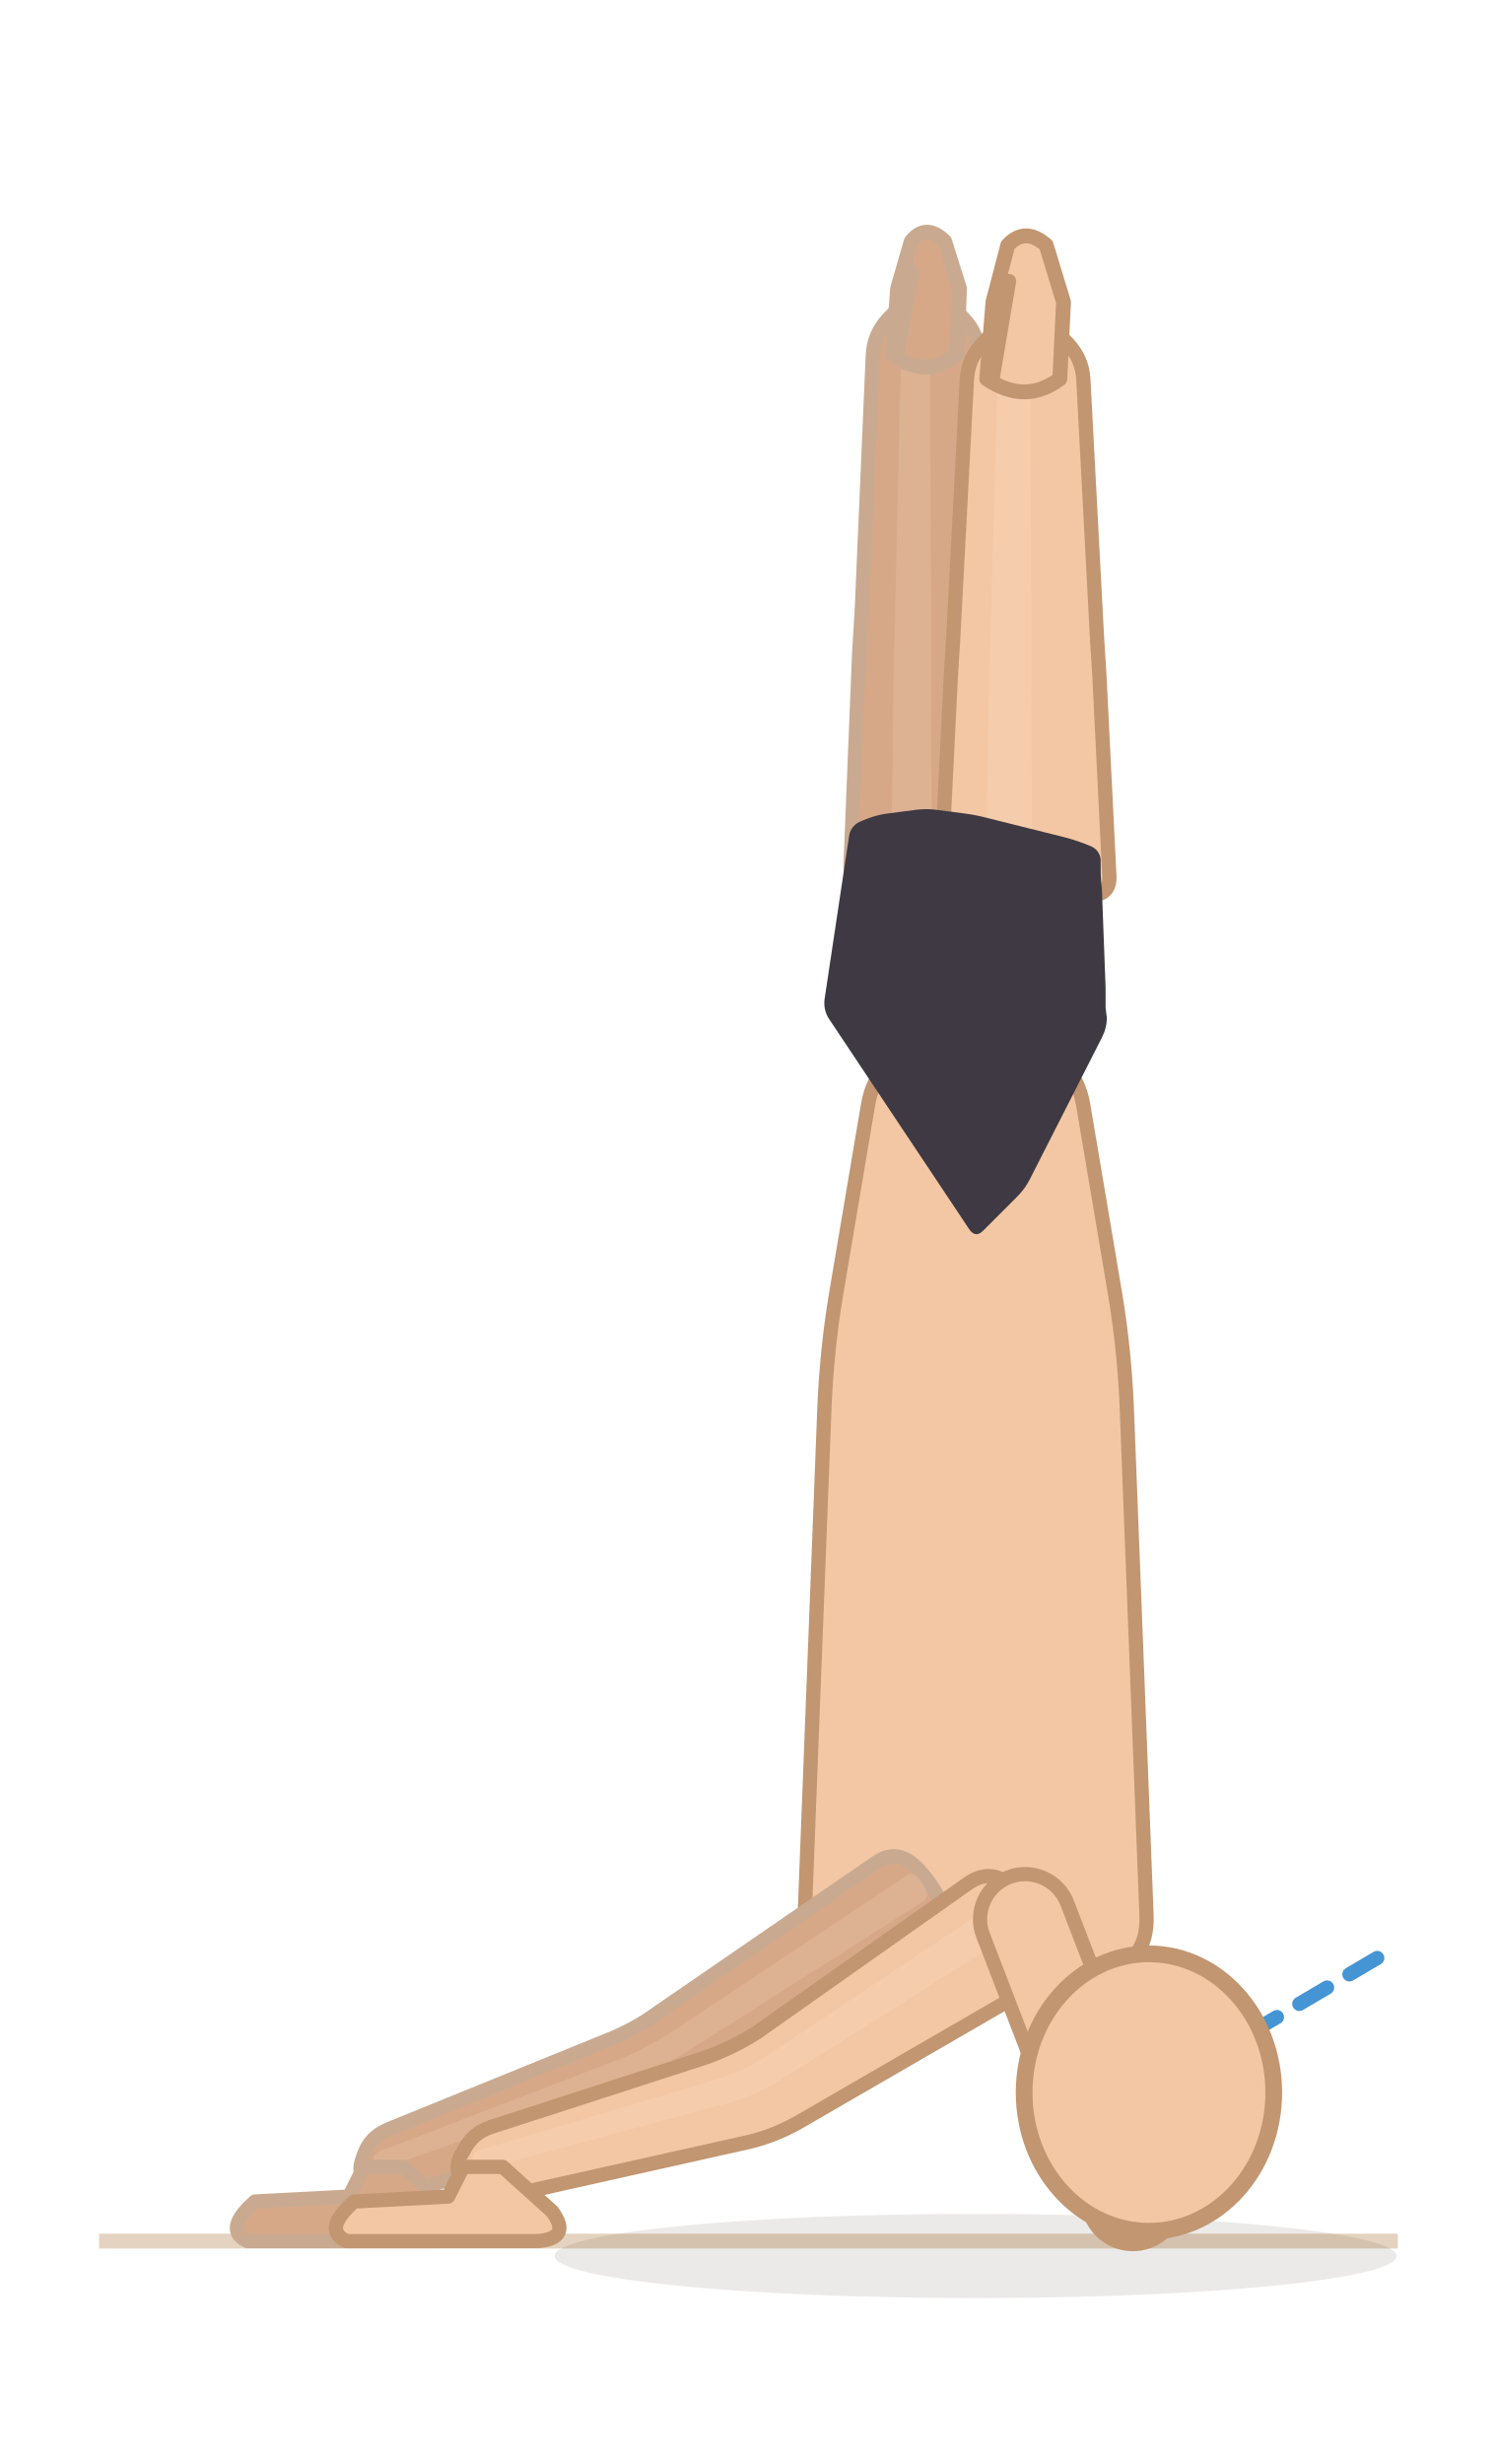
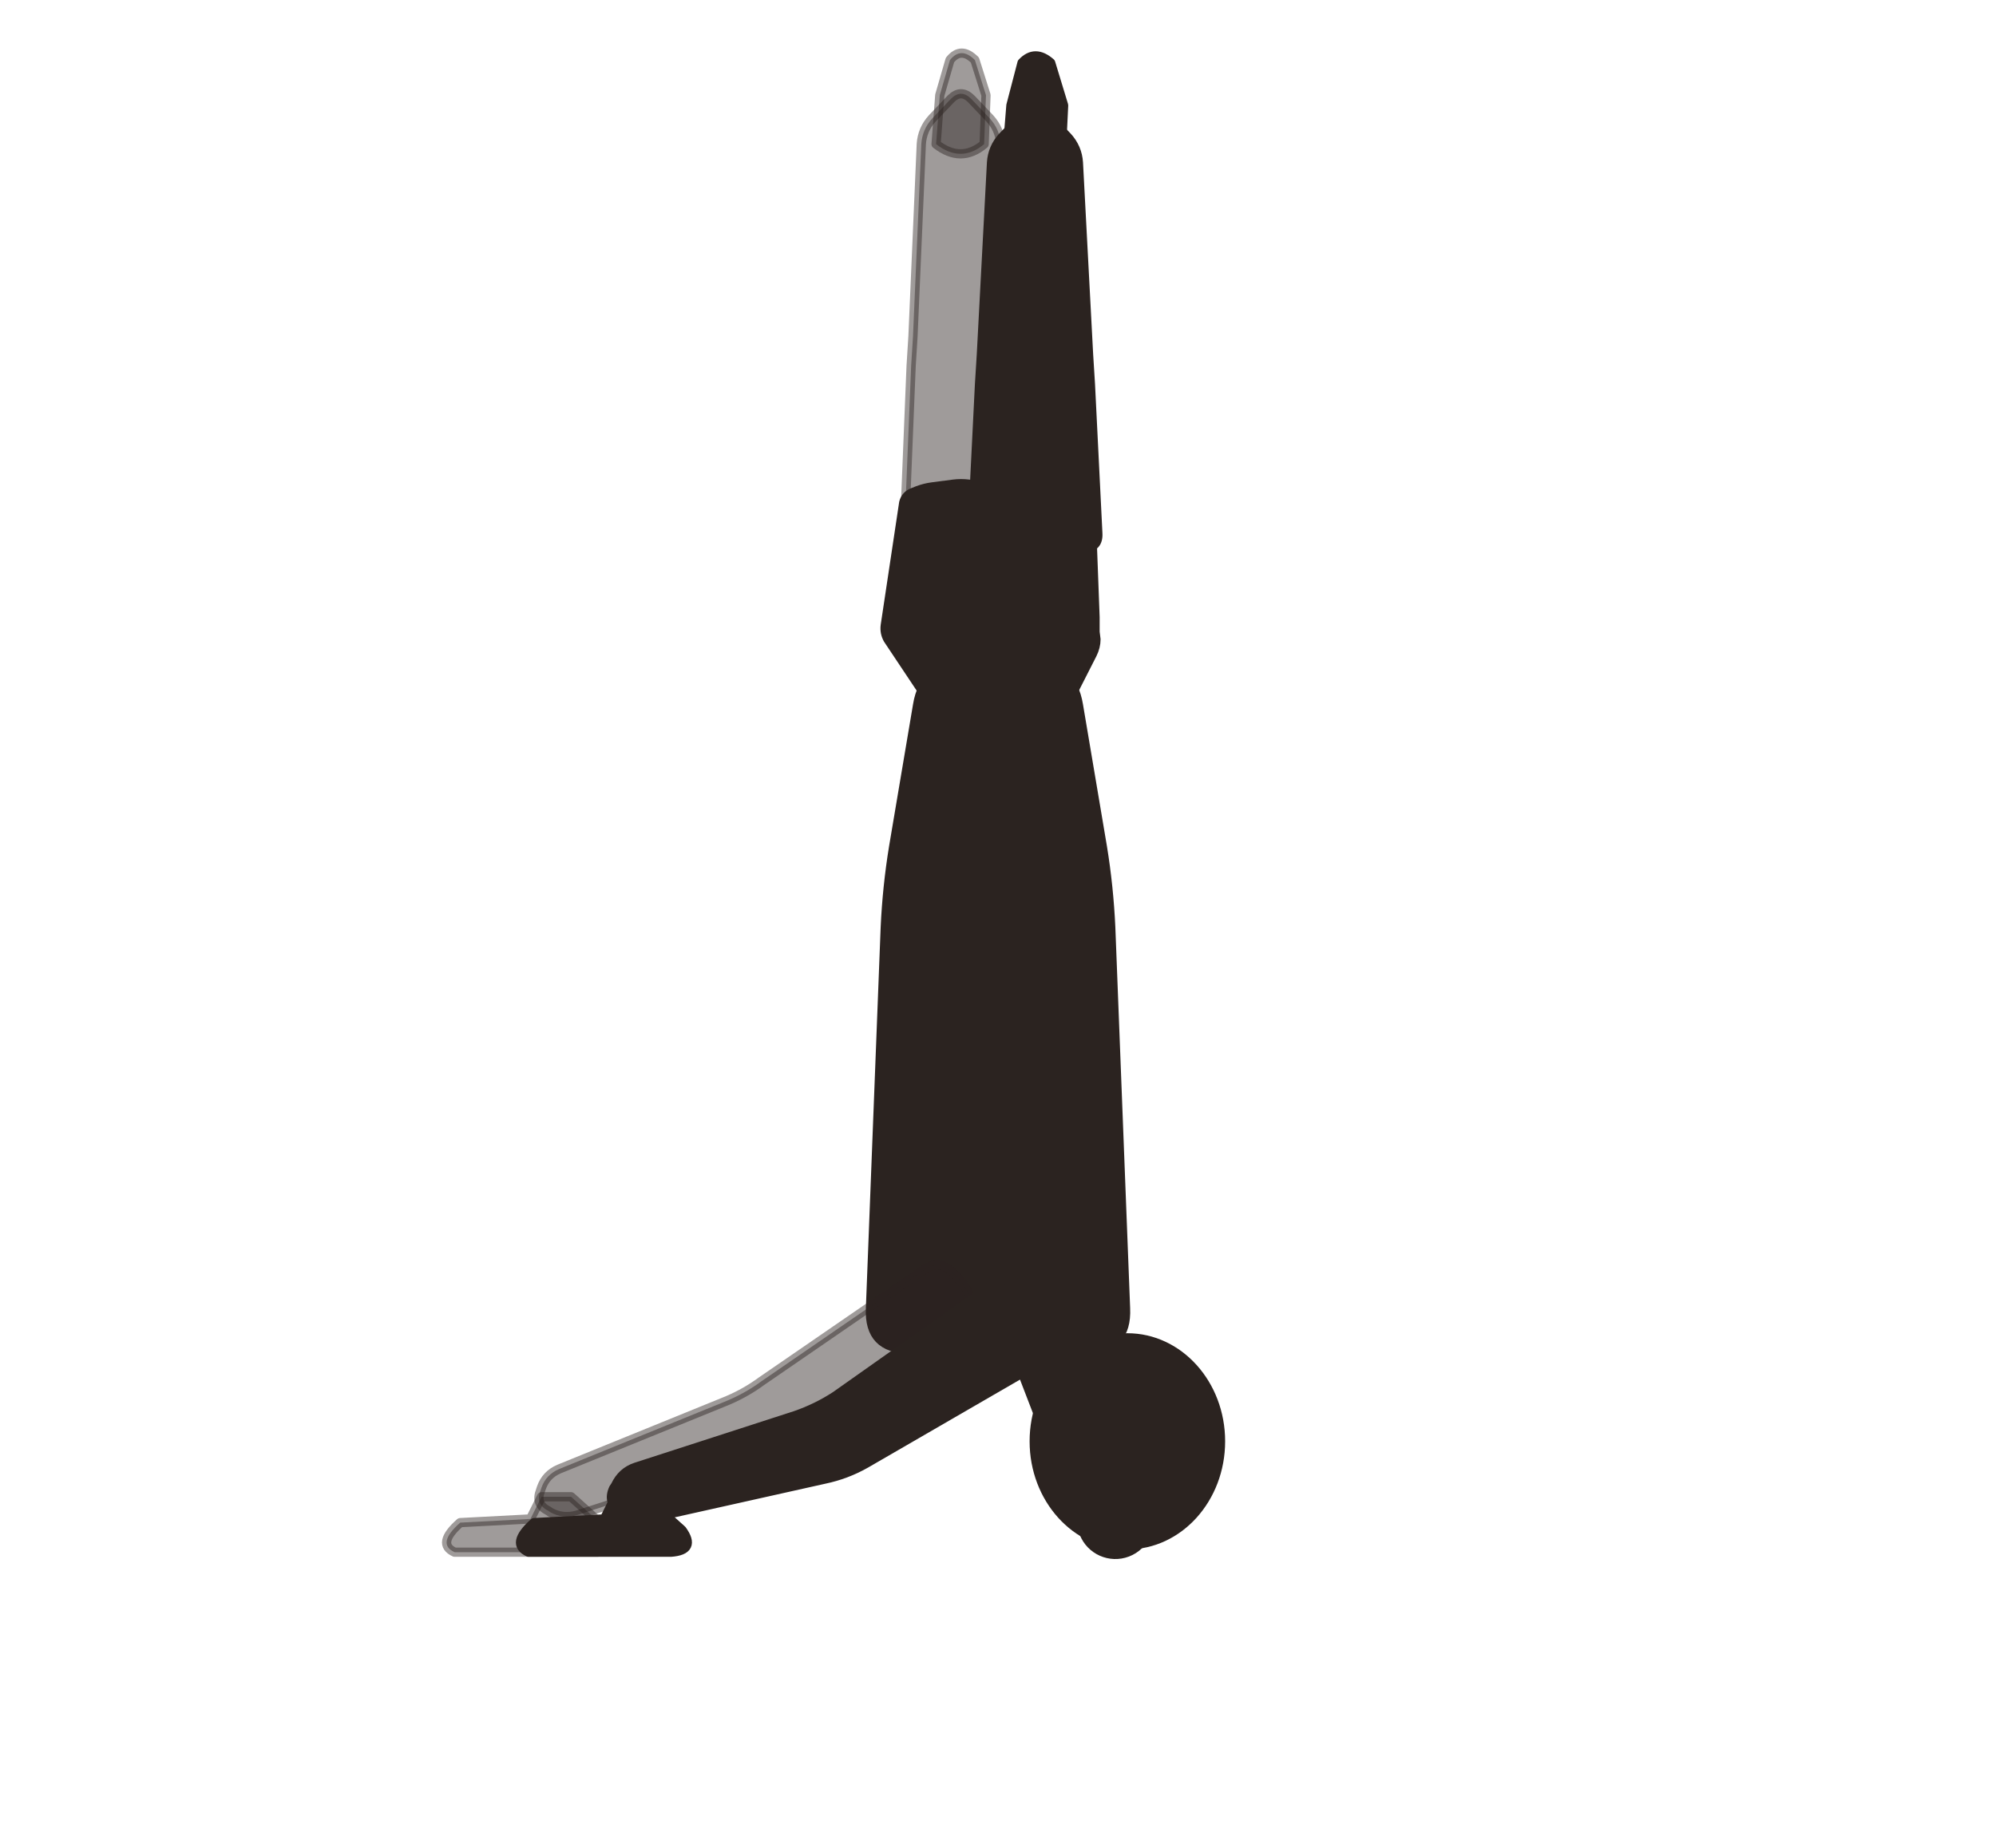
- <svg xmlns="http://www.w3.org/2000/svg" viewBox="21.2 -13 120.9 199">
-   <line x1="29.2" y1="168" x2="134.1" y2="168" stroke="#e4d3c0" stroke-width="1.2" />
-   <ellipse cx="100" cy="169.2" rx="34" ry="3.4" fill="rgba(62,42,28,0.1)" />
-   <path d="M 102.1,56.8 L 101.4,39.6 Q 101.3,38 101.2,36.4 L 100.3,15.6 Q 100.2,14 99.1,12.8 L 97.1,10.7 Q 96,9.6 94.9,10.7 L 92.9,12.8 Q 91.8,14 91.7,15.6 L 90.8,36.4 Q 90.7,38 90.6,39.6 L 89.9,56.8 Q 89.8,58.4 91.4,58.4 L 100.6,58.4 Q 102.2,58.4 102.1,56.8 Z" fill="#d7a888" stroke="#c9aa90" stroke-width="1.15" stroke-linejoin="round" />
-   <path d="M 96.5,63.8 L 96.4,39.6 Q 96.4,38 96.4,36.4 L 96.3,14.8 Q 96.3,14 95.8,13.5 L 95.7,13.3 Q 95.2,12.8 94.6,13.3 L 94.5,13.4 Q 94,14 94,14.8 L 93.5,36.4 Q 93.5,38 93.4,39.6 L 93.1,63.7 Q 93,65.3 94.6,65.3 L 94.9,65.3 Q 96.5,65.3 96.5,63.8 Z" fill="#f3d4bc" opacity="0.22" />
-   <path d="M 98.5,15.6 Q 96,17.7 93.3,15.6 L 93.7,10.3 L 94.8,6.5 Q 96,5 97.5,6.5 L 98.7,10.3 Z" fill="#d7a888" stroke="#c9aa90" stroke-width="1.2" stroke-linejoin="round" />
-   <path d="M 93.7,15.4 L 94.9,8.9" fill="none" stroke="#c9aa90" stroke-width="1.15" stroke-linecap="round" />
-   <path d="M 110.8,57.7 L 110,41.6 Q 109.9,40 109.8,38.4 L 108.7,17.6 Q 108.6,16 107.5,14.8 L 105.1,12.3 Q 104,11.2 102.9,12.3 L 100.5,14.8 Q 99.4,16 99.3,17.6 L 98.2,38.4 Q 98.1,40 98,41.6 L 97.2,57.7 Q 97.1,59.3 98.7,59.3 L 109.3,59.3 Q 110.9,59.3 110.8,57.7 Z" fill="#f3c7a4" stroke="#c19670" stroke-width="1.15" stroke-linejoin="round" />
-   <path d="M 104.6,65.4 L 104.5,41.6 Q 104.5,40 104.5,38.4 L 104.4,16.9 Q 104.4,16 103.8,15.4 L 103.7,15.3 Q 103.1,14.6 102.5,15.2 L 102.4,15.4 Q 101.8,16 101.8,16.8 L 101.2,38.4 Q 101.2,40 101.1,41.6 L 100.7,65.4 Q 100.7,67 102.3,67 L 103,67 Q 104.6,67 104.6,65.4 Z" fill="#fbe3cf" opacity="0.22" />
-   <path d="M 106.8,17.6 Q 104,19.7 100.9,17.6 L 101.4,11.4 L 102.6,6.8 Q 104,5.3 105.7,6.8 L 107.1,11.4 Z" fill="#f3c7a4" stroke="#c19670" stroke-width="1.2" stroke-linejoin="round" />
-   <path d="M 101.4,17.4 L 102.7,9.7" fill="none" stroke="#c19670" stroke-width="1.15" stroke-linecap="round" />
-   <path d="M 90.4,146 L 109.6,146 Q 114,146 113.8,141.6 L 112.2,100.4 Q 112,96 111.3,91.7 L 108.7,76.3 Q 108,72 103.6,72 L 96.4,72 Q 92,72 91.3,76.3 L 88.7,91.7 Q 88,96 87.8,100.4 L 86.2,141.6 Q 86,146 90.4,146 Z" fill="#f3c7a4" stroke="#c19670" stroke-width="1.15" stroke-linejoin="round" />
-   <g data-shorts="inline">
-     <path d="M 87.8,67.7 L 89.8,54.4 Q 90,53.6 90.8,53.3 L 91.3,53.1 Q 92.1,52.8 92.9,52.7 L 95.2,52.4 Q 96,52.3 96.8,52.4 L 99.1,52.7 Q 99.9,52.8 100.7,53 L 107.1,54.6 Q 107.9,54.8 108.7,55.1 L 109.2,55.3 Q 110,55.6 110.1,56.4 L 110.1,57.2 Q 110.1,58 110.2,58.8 L 110.5,66.8 Q 110.5,67.6 110.5,68.4 L 110.6,69.2 Q 110.6,70 110.2,70.8 L 104.4,82.2 Q 104,83 103.4,83.6 L 100.6,86.4 Q 100,87 99.5,86.3 L 88.1,69.2 Q 87.7,68.5 87.8,67.7 Z" fill="#3e3942" fill-rule="nonzero" />
-   </g>
-   <path d="M 92,137.4 L 74.4,149.5 Q 72.5,150.9 70.2,151.8 L 52.5,159 Q 51.1,159.6 50.6,161 L 50.5,161.3 Q 49.9,162.8 51.3,163.5 L 51.6,163.7 Q 52.9,164.4 54.4,164 L 73.3,157.9 Q 75.5,157.1 77.6,155.9 L 96.6,144.7 Q 98.4,143.7 97.7,141.8 L 97.5,141.4 Q 96.8,139.5 95.4,138 L 95.1,137.7 Q 93.6,136.3 92,137.4 Z" fill="#d7a888" stroke="#c9aa90" stroke-width="1.15" stroke-linejoin="round" />
-   <path d="M 94.4,138.5 L 75.3,151.2 Q 73.3,152.5 71,153.4 L 52,160.7 Q 51.6,160.8 51.4,161.2 L 51.4,161.3 Q 51.2,161.7 51.6,161.9 L 51.7,162 Q 52.1,162.2 52.5,162 L 71.9,155.1 Q 74.1,154.2 76.2,153 L 95.7,140.6 Q 96.2,140.3 96,139.8 L 96,139.6 Q 95.8,139.1 95.4,138.7 L 95.3,138.6 Q 94.9,138.2 94.4,138.5 Z" fill="#f3d4bc" opacity="0.22" />
-   <path d="M 53.8,162 L 57.8,165.6 Q 59.4,167.8 56.6,168 L 50.4,168 L 41.2,168 Q 39.2,167.1 41.8,164.8 L 49.4,164.4 L 50.6,162 Z" fill="#d7a888" stroke="#c9aa90" stroke-width="1.15" stroke-linejoin="round" />
-   <path d="M 99.4,139.1 L 82.4,151.1 Q 80.4,152.4 78.1,153.2 L 60.8,158.8 Q 59.3,159.3 58.6,160.8 L 58.4,161.1 Q 57.7,162.6 59.1,163.6 L 59.4,163.8 Q 60.7,164.7 62.4,164.3 L 81.2,160.1 Q 83.6,159.6 85.7,158.4 L 104.7,147.4 Q 106.7,146.2 105.9,144.1 L 105.7,143.6 Q 104.9,141.4 103.3,139.8 L 102.9,139.4 Q 101.3,137.8 99.4,139.1 Z" fill="#f3c7a4" stroke="#c19670" stroke-width="1.15" stroke-linejoin="round" />
-   <path d="M 102.2,140.3 L 83.2,153 Q 81.2,154.3 78.9,155 L 60.1,160.6 Q 59.6,160.7 59.4,161.1 L 59.4,161.2 Q 59.2,161.6 59.6,161.9 L 59.7,162 Q 60.1,162.2 60.5,162.1 L 79.8,156.9 Q 82.1,156.3 84.2,155 L 103.7,142.7 Q 104.2,142.3 104,141.7 L 103.9,141.6 Q 103.7,141 103.3,140.5 L 103.2,140.4 Q 102.7,140 102.2,140.3 Z" fill="#fbe3cf" opacity="0.22" />
-   <path d="M 61.8,162 L 65.8,165.6 Q 67.4,167.8 64.6,168 L 58.4,168 L 49.2,168 Q 47.2,167.1 49.8,164.8 L 57.4,164.4 L 58.6,162 Z" fill="#f3c7a4" stroke="#c19670" stroke-width="1.15" stroke-linejoin="round" />
-   <line x1="114" y1="156" x2="133" y2="144.8" stroke="#2481cc" stroke-width="1.15" stroke-dasharray="2.6 2.1" stroke-linecap="round" opacity="0.85" />
-   <path d="M 100.6,143.3 L 109.3,165.9 A 3.6 3.6 0 0 0 116.1,163.3 L 107.4,140.7 A 3.6 3.6 0 0 0 100.6,143.3 Z" fill="#f3c7a4" stroke="#c19670" stroke-width="1.15" />
-   <ellipse cx="114" cy="156" rx="10.08" ry="11.2" fill="#f3c7a4" stroke="#c19670" stroke-width="1.35" />
+ <svg xmlns="http://www.w3.org/2000/svg" viewBox="-8 0 216 200">
+   <path d="M 102.1,56.8 L 101.4,39.6 Q 101.3,38 101.2,36.4 L 100.3,15.6 Q 100.2,14 99.1,12.8 L 97.1,10.7 Q 96,9.6 94.9,10.7 L 92.9,12.8 Q 91.8,14 91.7,15.6 L 90.8,36.4 Q 90.7,38 90.6,39.6 L 89.9,56.8 Q 89.8,58.4 91.4,58.4 L 100.6,58.4 Q 102.2,58.4 102.1,56.8 Z" fill="#2b2320" stroke="#2b2320" stroke-width="1" stroke-linejoin="round" fill-opacity="0.45" stroke-opacity="0.45" />
+   <path d="M 98.5,15.6 Q 96,17.7 93.3,15.6 L 93.7,10.3 L 94.8,6.5 Q 96,5 97.5,6.5 L 98.7,10.3 Z" fill="#2b2320" stroke="#2b2320" stroke-width="1" stroke-linejoin="round" fill-opacity="0.45" stroke-opacity="0.45" />
+   <path d="M 110.8,57.7 L 110,41.6 Q 109.9,40 109.8,38.4 L 108.7,17.6 Q 108.6,16 107.5,14.8 L 105.1,12.3 Q 104,11.2 102.9,12.3 L 100.5,14.8 Q 99.4,16 99.3,17.6 L 98.2,38.4 Q 98.1,40 98,41.6 L 97.2,57.7 Q 97.1,59.3 98.7,59.3 L 109.3,59.3 Q 110.9,59.3 110.8,57.7 Z" fill="#2b2320" stroke="#2b2320" stroke-width="1" stroke-linejoin="round" />
+   <path d="M 106.8,17.6 Q 104,19.7 100.9,17.6 L 101.4,11.4 L 102.6,6.8 Q 104,5.3 105.7,6.8 L 107.1,11.4 Z" fill="#2b2320" stroke="#2b2320" stroke-width="1" stroke-linejoin="round" />
+   <path d="M 90.4,146 L 109.6,146 Q 114,146 113.8,141.6 L 112.2,100.4 Q 112,96 111.3,91.7 L 108.7,76.3 Q 108,72 103.6,72 L 96.4,72 Q 92,72 91.3,76.3 L 88.7,91.7 Q 88,96 87.8,100.4 L 86.2,141.6 Q 86,146 90.4,146 Z" fill="#2b2320" stroke="#2b2320" stroke-width="1" stroke-linejoin="round" />
+   <path d="M 87.8,67.7 L 89.8,54.4 Q 90,53.6 90.8,53.3 L 91.3,53.1 Q 92.1,52.8 92.9,52.7 L 95.2,52.4 Q 96,52.3 96.8,52.4 L 99.1,52.7 Q 99.9,52.8 100.7,53 L 107.1,54.6 Q 107.9,54.8 108.7,55.1 L 109.2,55.3 Q 110,55.6 110.1,56.4 L 110.1,57.2 Q 110.1,58 110.2,58.8 L 110.5,66.8 Q 110.5,67.6 110.5,68.4 L 110.6,69.2 Q 110.6,70 110.2,70.8 L 104.4,82.2 Q 104,83 103.4,83.6 L 100.6,86.4 Q 100,87 99.5,86.3 L 88.1,69.2 Q 87.7,68.5 87.8,67.7 Z" fill="#2b2320" stroke="#2b2320" stroke-width="1" stroke-linejoin="round" />
+   <path d="M 92,137.4 L 74.4,149.5 Q 72.5,150.9 70.2,151.8 L 52.5,159 Q 51.1,159.6 50.6,161 L 50.5,161.3 Q 49.9,162.8 51.3,163.5 L 51.6,163.7 Q 52.9,164.4 54.4,164 L 73.3,157.9 Q 75.5,157.1 77.6,155.9 L 96.6,144.7 Q 98.4,143.7 97.7,141.8 L 97.5,141.4 Q 96.8,139.5 95.4,138 L 95.1,137.7 Q 93.6,136.3 92,137.4 Z" fill="#2b2320" stroke="#2b2320" stroke-width="1" stroke-linejoin="round" fill-opacity="0.45" stroke-opacity="0.45" />
+   <path d="M 53.8,162 L 57.8,165.6 Q 59.4,167.8 56.6,168 L 50.4,168 L 41.2,168 Q 39.2,167.1 41.8,164.8 L 49.4,164.4 L 50.6,162 Z" fill="#2b2320" stroke="#2b2320" stroke-width="1" stroke-linejoin="round" fill-opacity="0.45" stroke-opacity="0.45" />
+   <path d="M 99.4,139.1 L 82.4,151.1 Q 80.4,152.4 78.1,153.2 L 60.8,158.8 Q 59.3,159.3 58.6,160.8 L 58.4,161.1 Q 57.7,162.6 59.1,163.6 L 59.4,163.8 Q 60.7,164.7 62.4,164.3 L 81.2,160.1 Q 83.6,159.6 85.7,158.4 L 104.7,147.4 Q 106.7,146.2 105.9,144.1 L 105.7,143.6 Q 104.9,141.4 103.3,139.8 L 102.9,139.4 Q 101.3,137.8 99.4,139.1 Z" fill="#2b2320" stroke="#2b2320" stroke-width="1" stroke-linejoin="round" />
+   <path d="M 61.8,162 L 65.8,165.6 Q 67.4,167.8 64.6,168 L 58.4,168 L 49.2,168 Q 47.2,167.1 49.8,164.8 L 57.4,164.4 L 58.6,162 Z" fill="#2b2320" stroke="#2b2320" stroke-width="1" stroke-linejoin="round" />
+   <path d="M 100.6,143.3 L 109.3,165.9 A 3.6 3.6 0 0 0 116.1,163.3 L 107.4,140.7 A 3.6 3.6 0 0 0 100.6,143.3 Z" fill="#2b2320" stroke="#2b2320" stroke-width="1" stroke-linejoin="round" />
+   <ellipse cx="114" cy="156" rx="10.08" ry="11.2" fill="#2b2320" stroke="#2b2320" stroke-width="1" stroke-linejoin="round" />
</svg>
